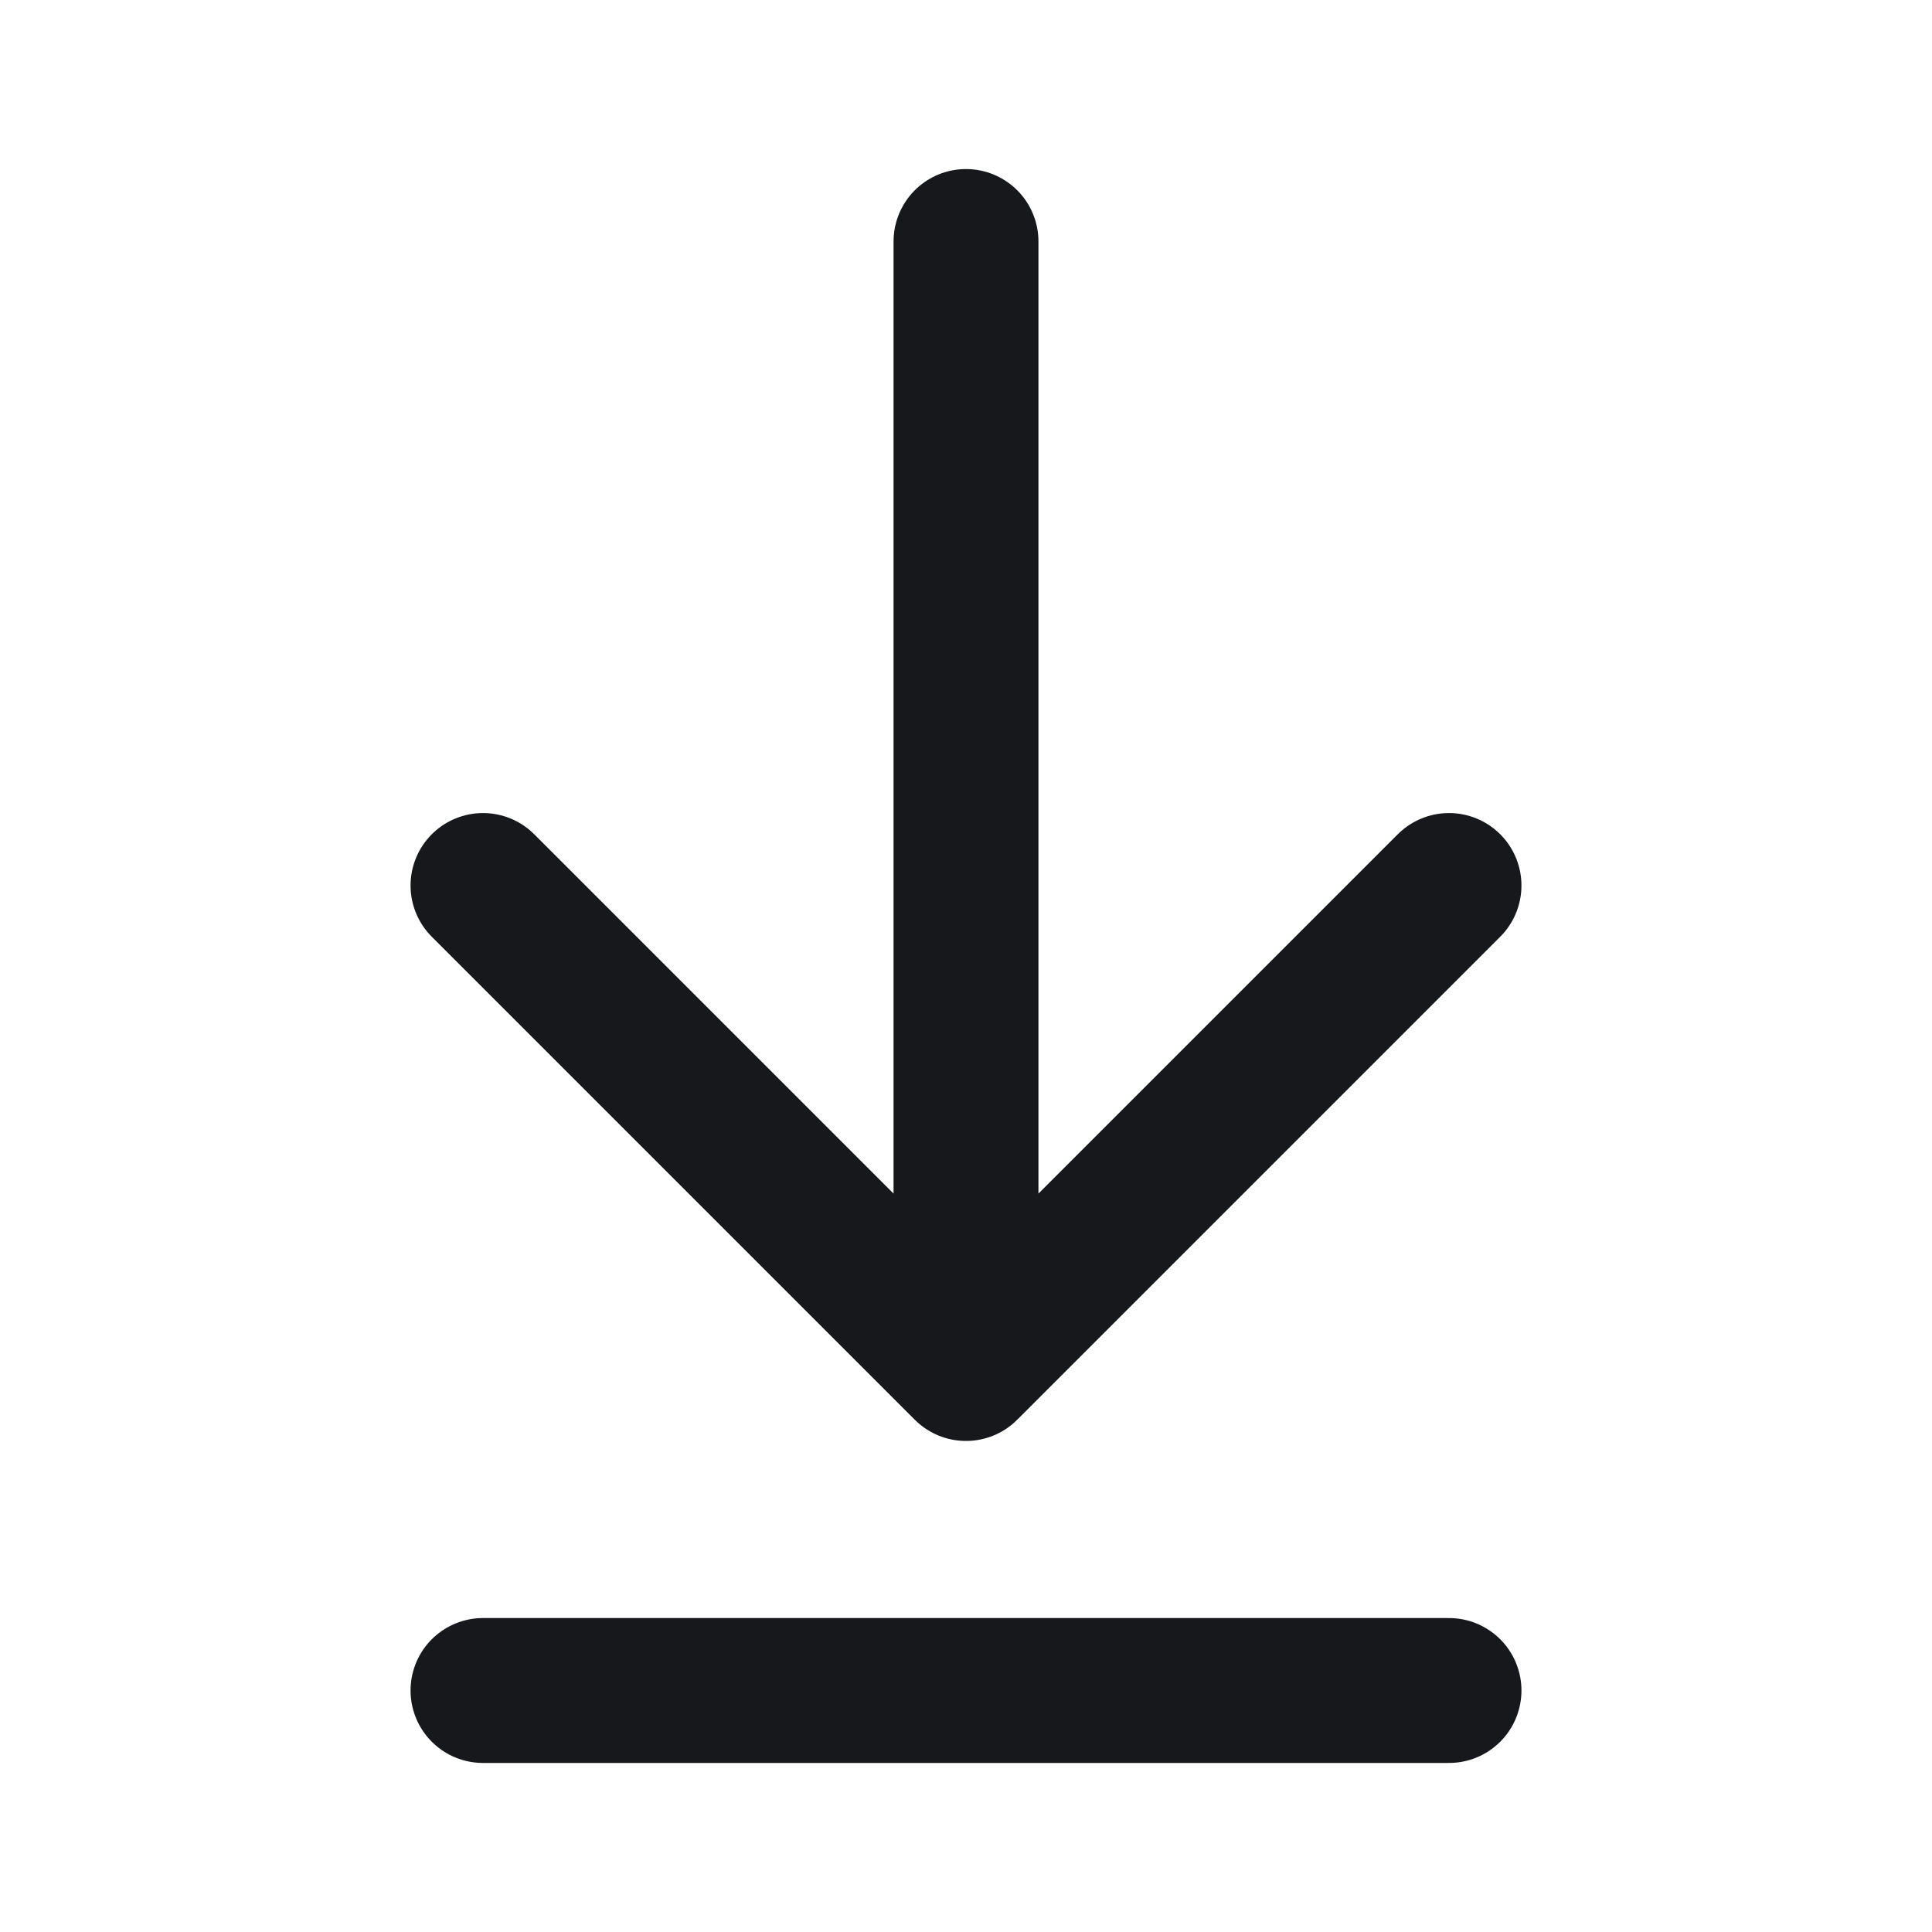
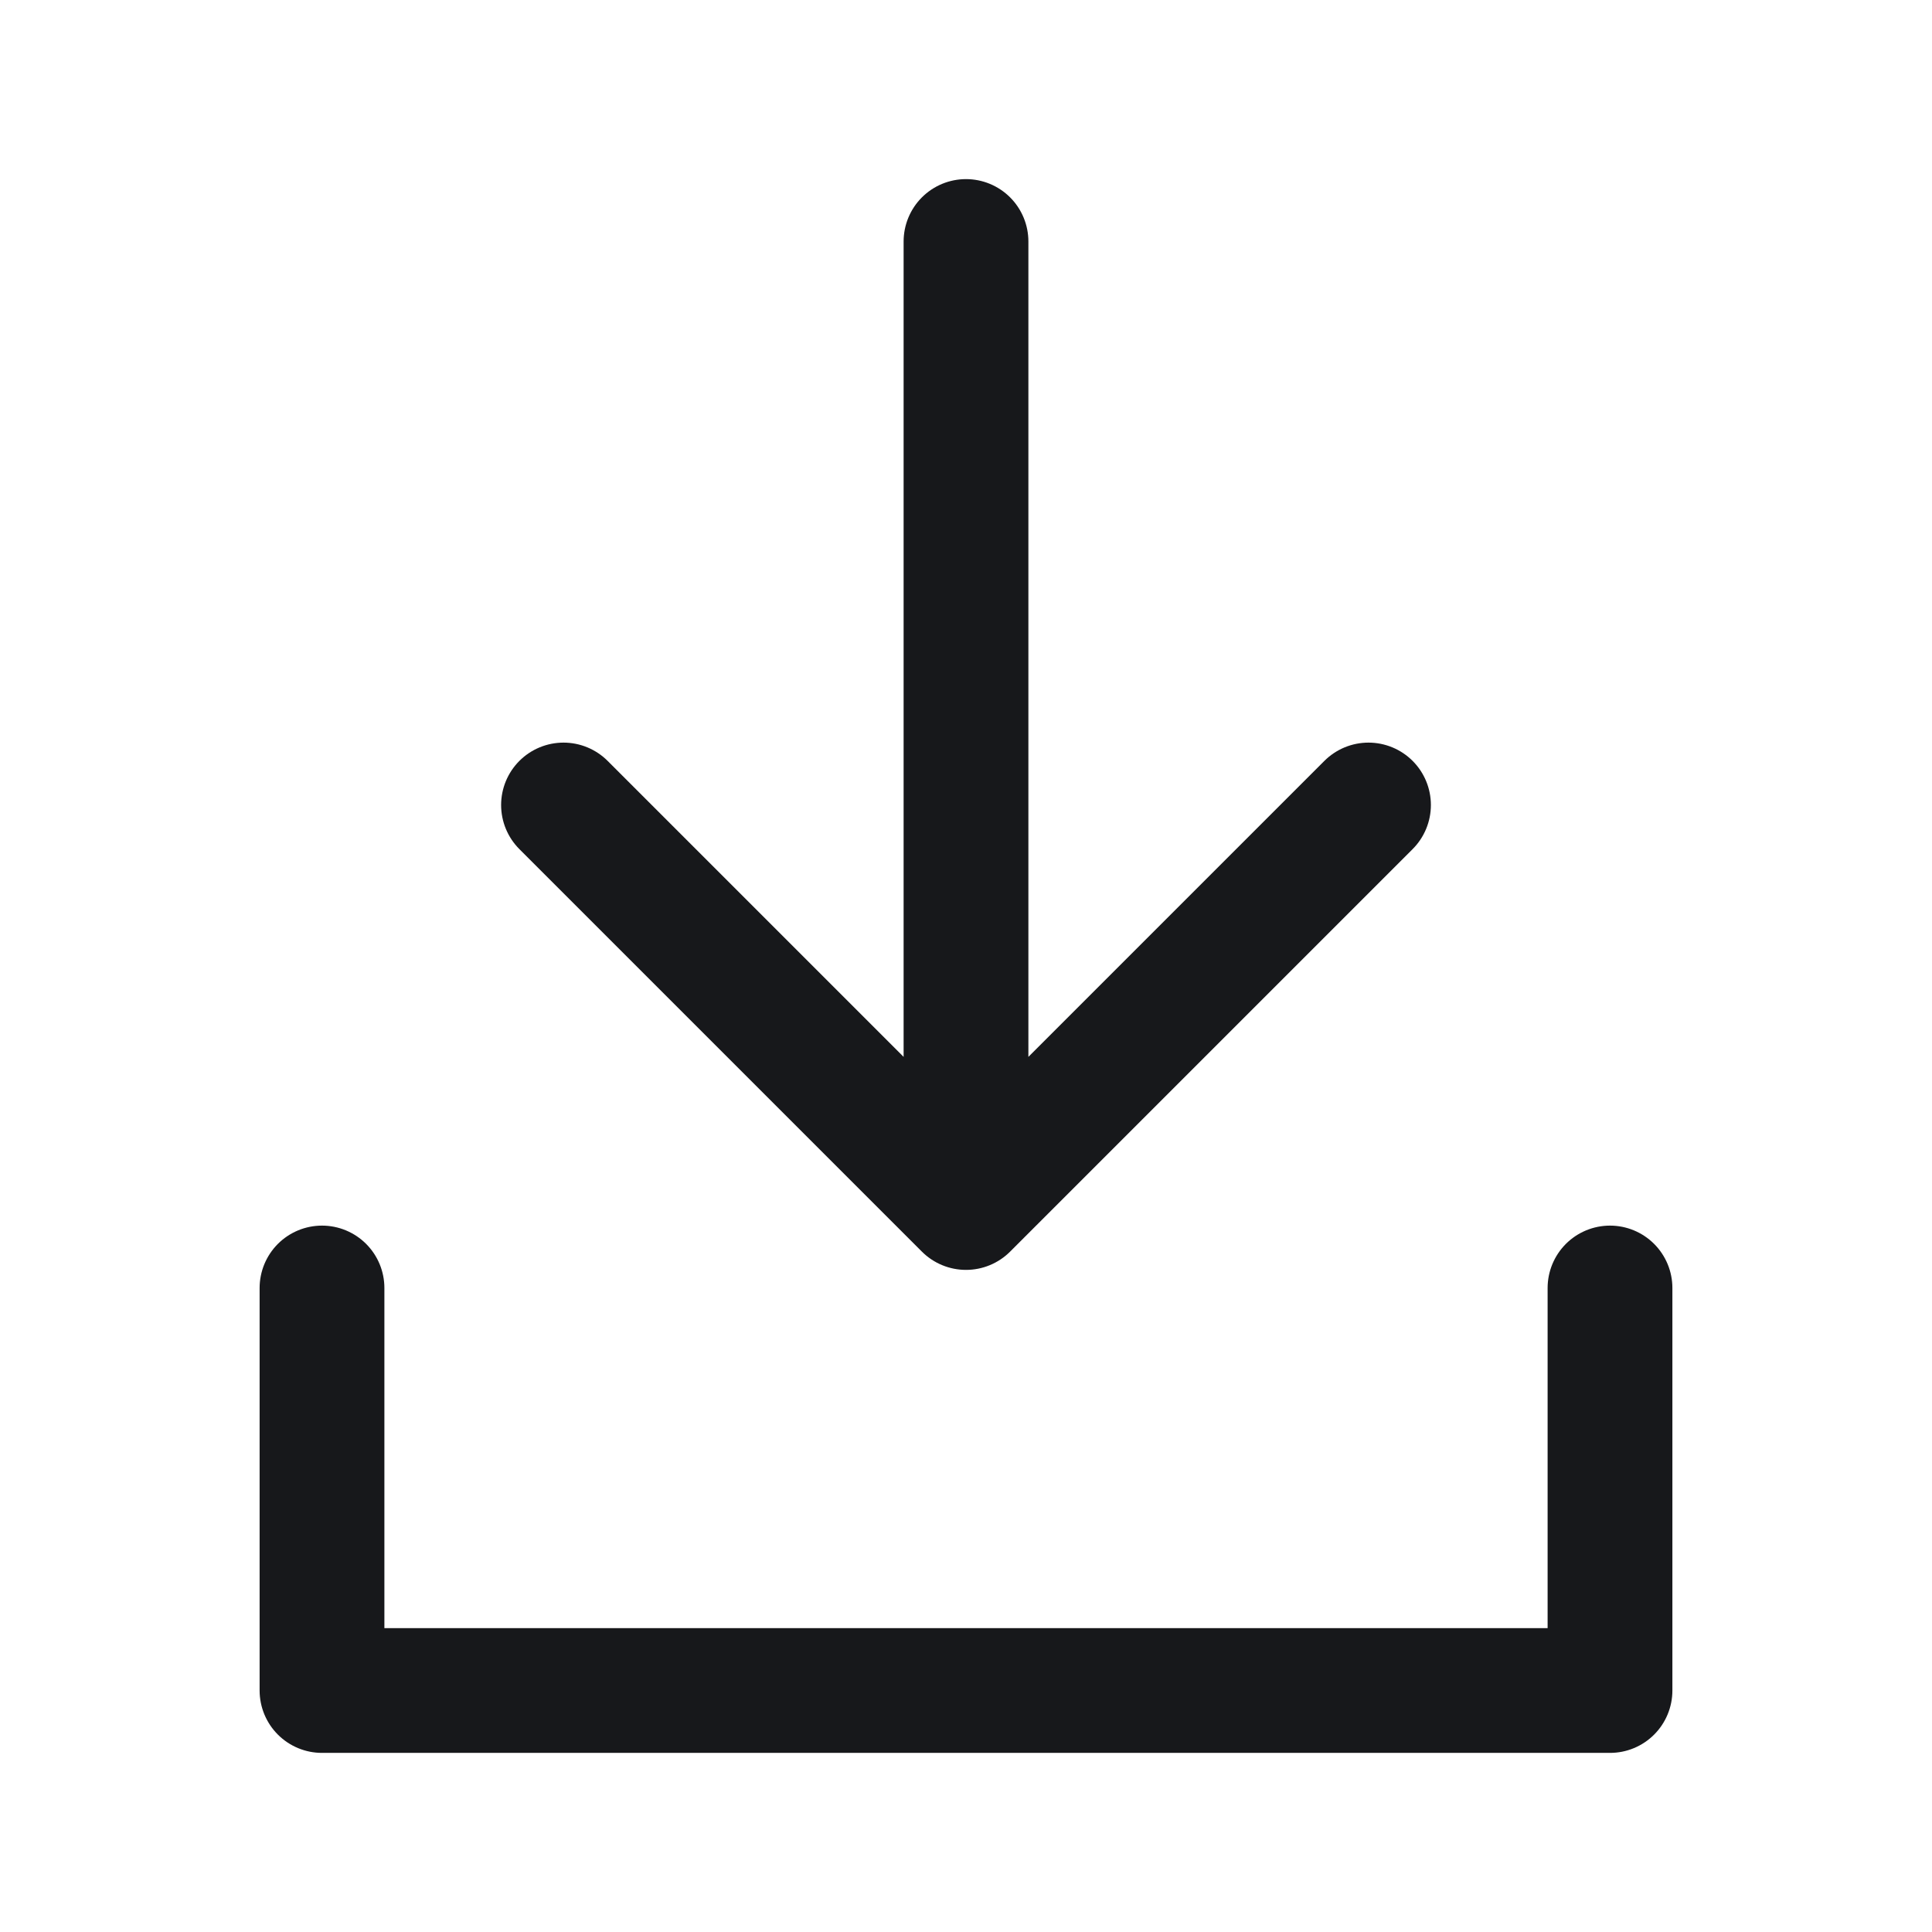
- <svg xmlns="http://www.w3.org/2000/svg" viewBox="0 0 24 24" fill="none" stroke="#17181B" stroke-width="1.8" stroke-linecap="round" stroke-linejoin="round">
-   <path d="M12 3v14m-6-6 6 6 6-6M6 21h12" />
+ <svg xmlns="http://www.w3.org/2000/svg" viewBox="0 0 24 24">
+   <g fill="none" stroke="#17181B" stroke-width="1.55" stroke-linecap="round" stroke-linejoin="round">
+     <path d="M12 3v12m-5-5 5 5 5-5M4 16v5h16v-5" />
+   </g>
</svg>
